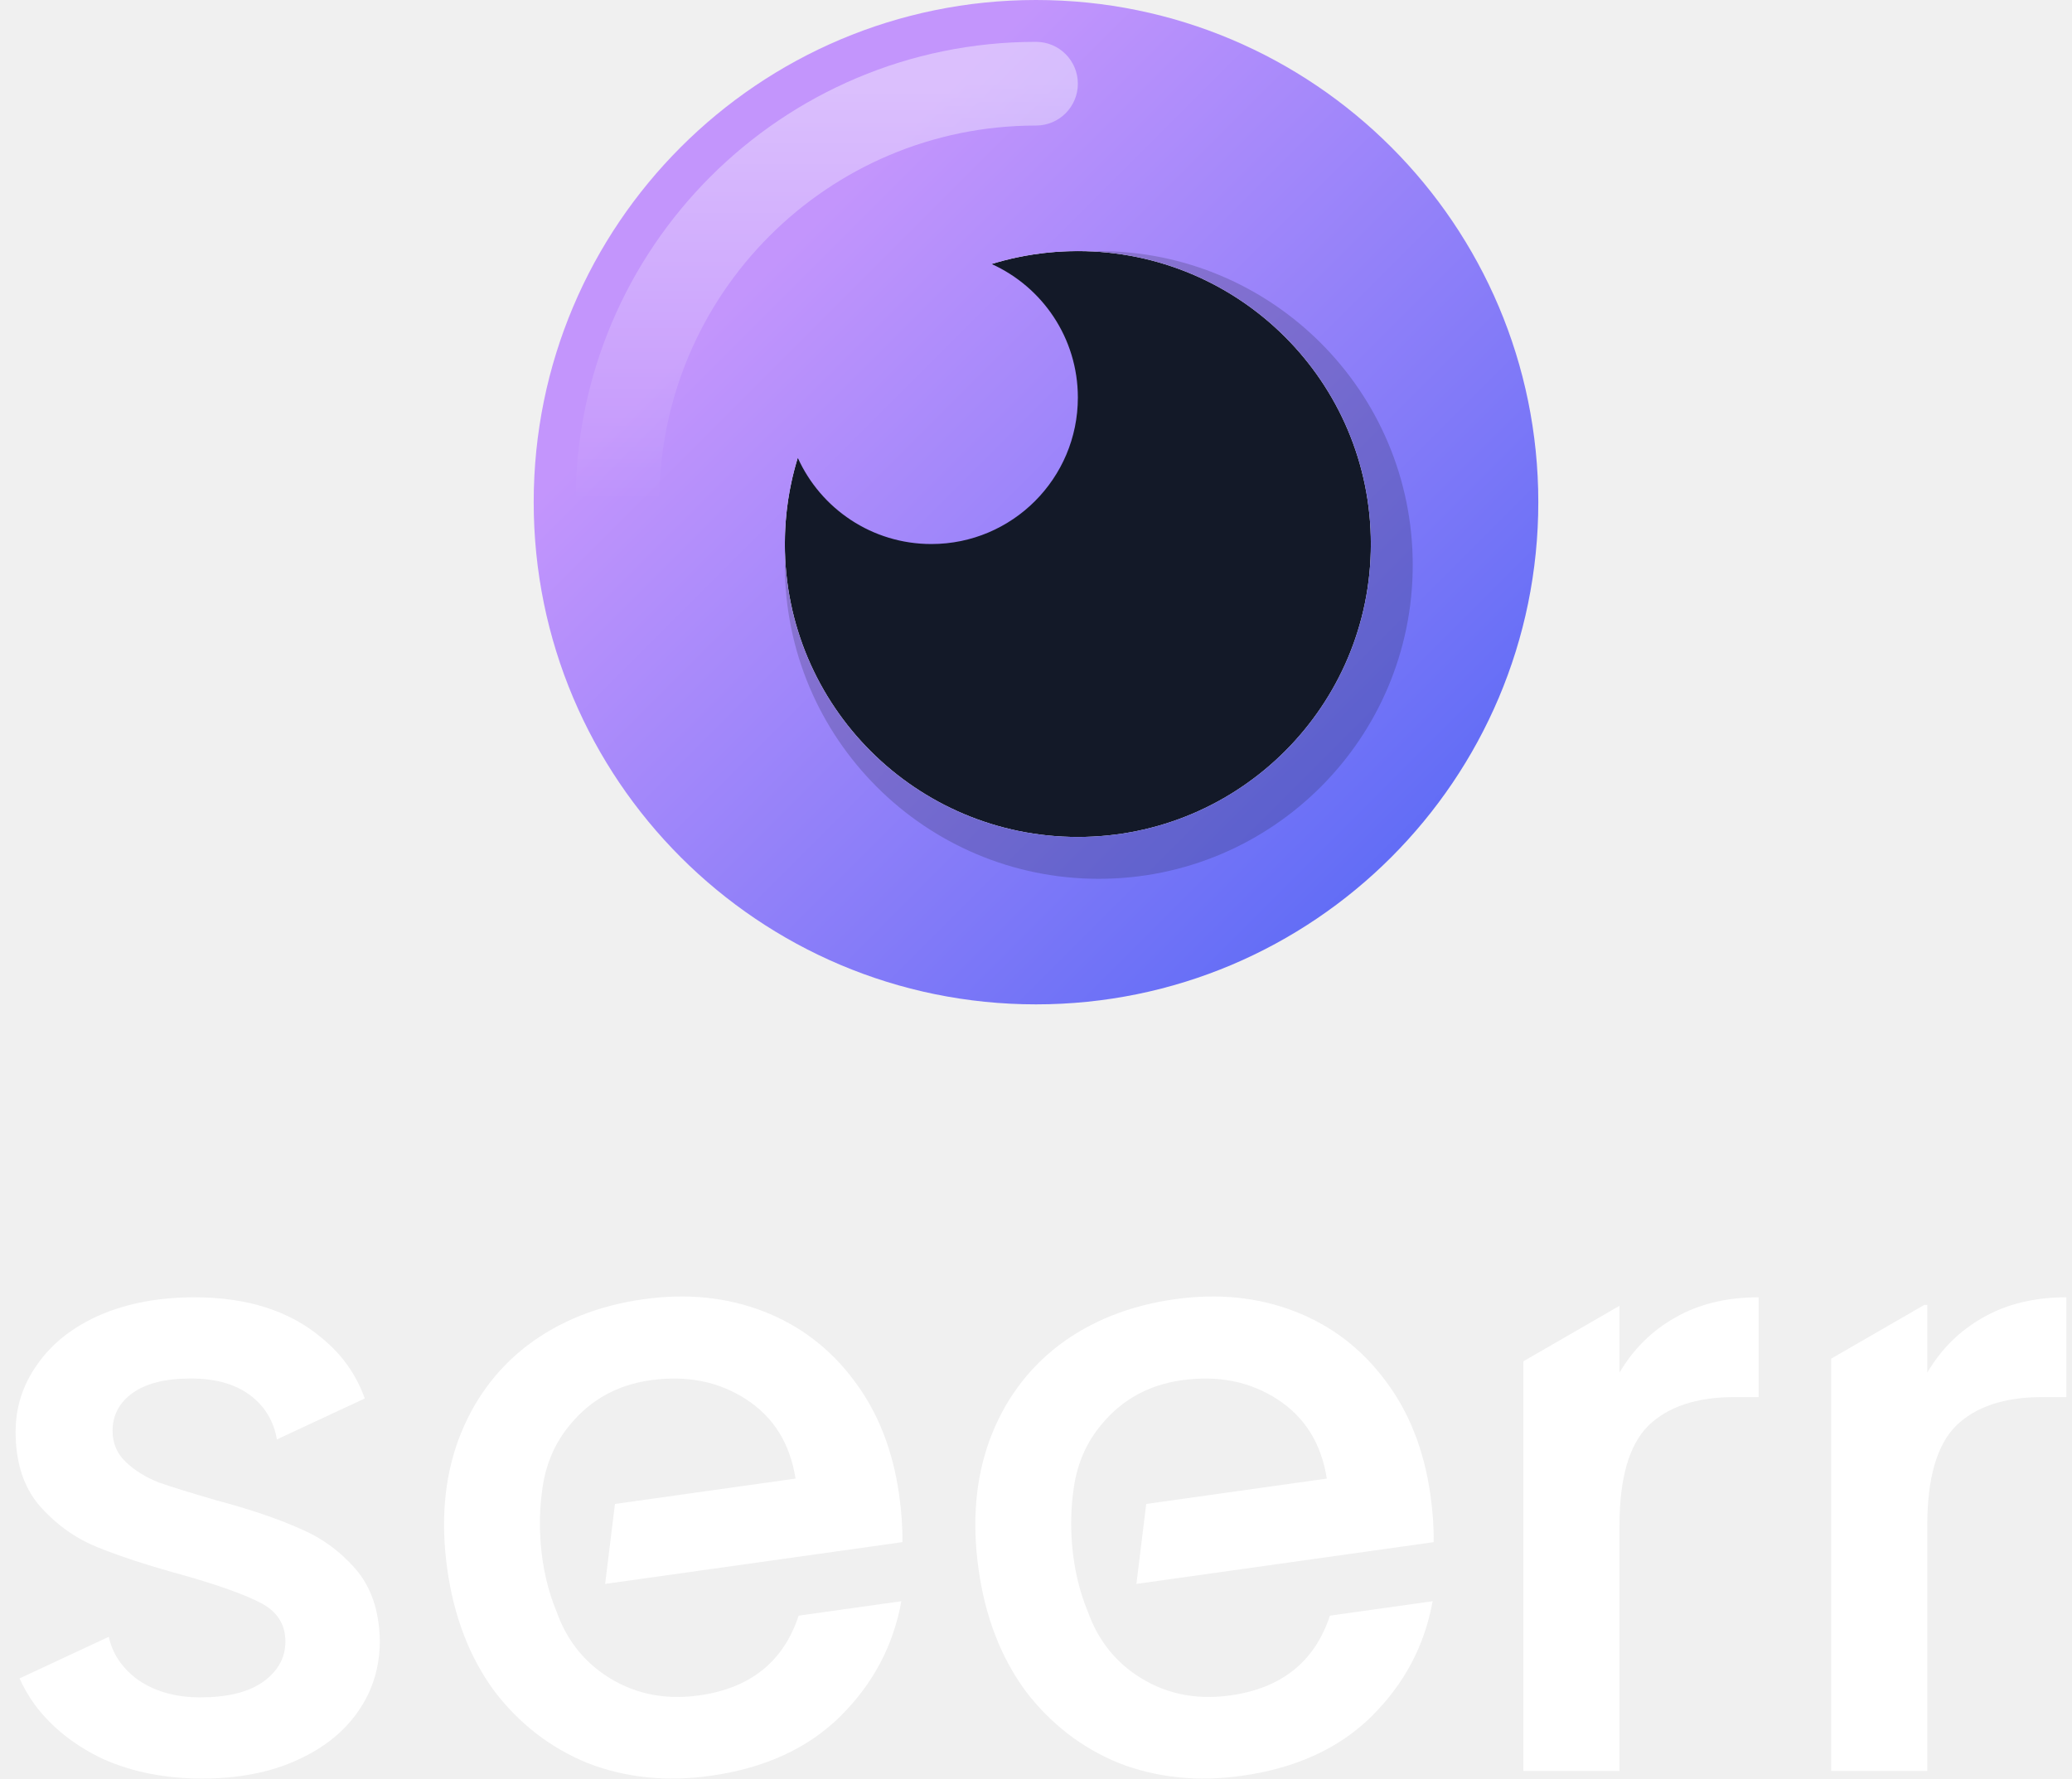
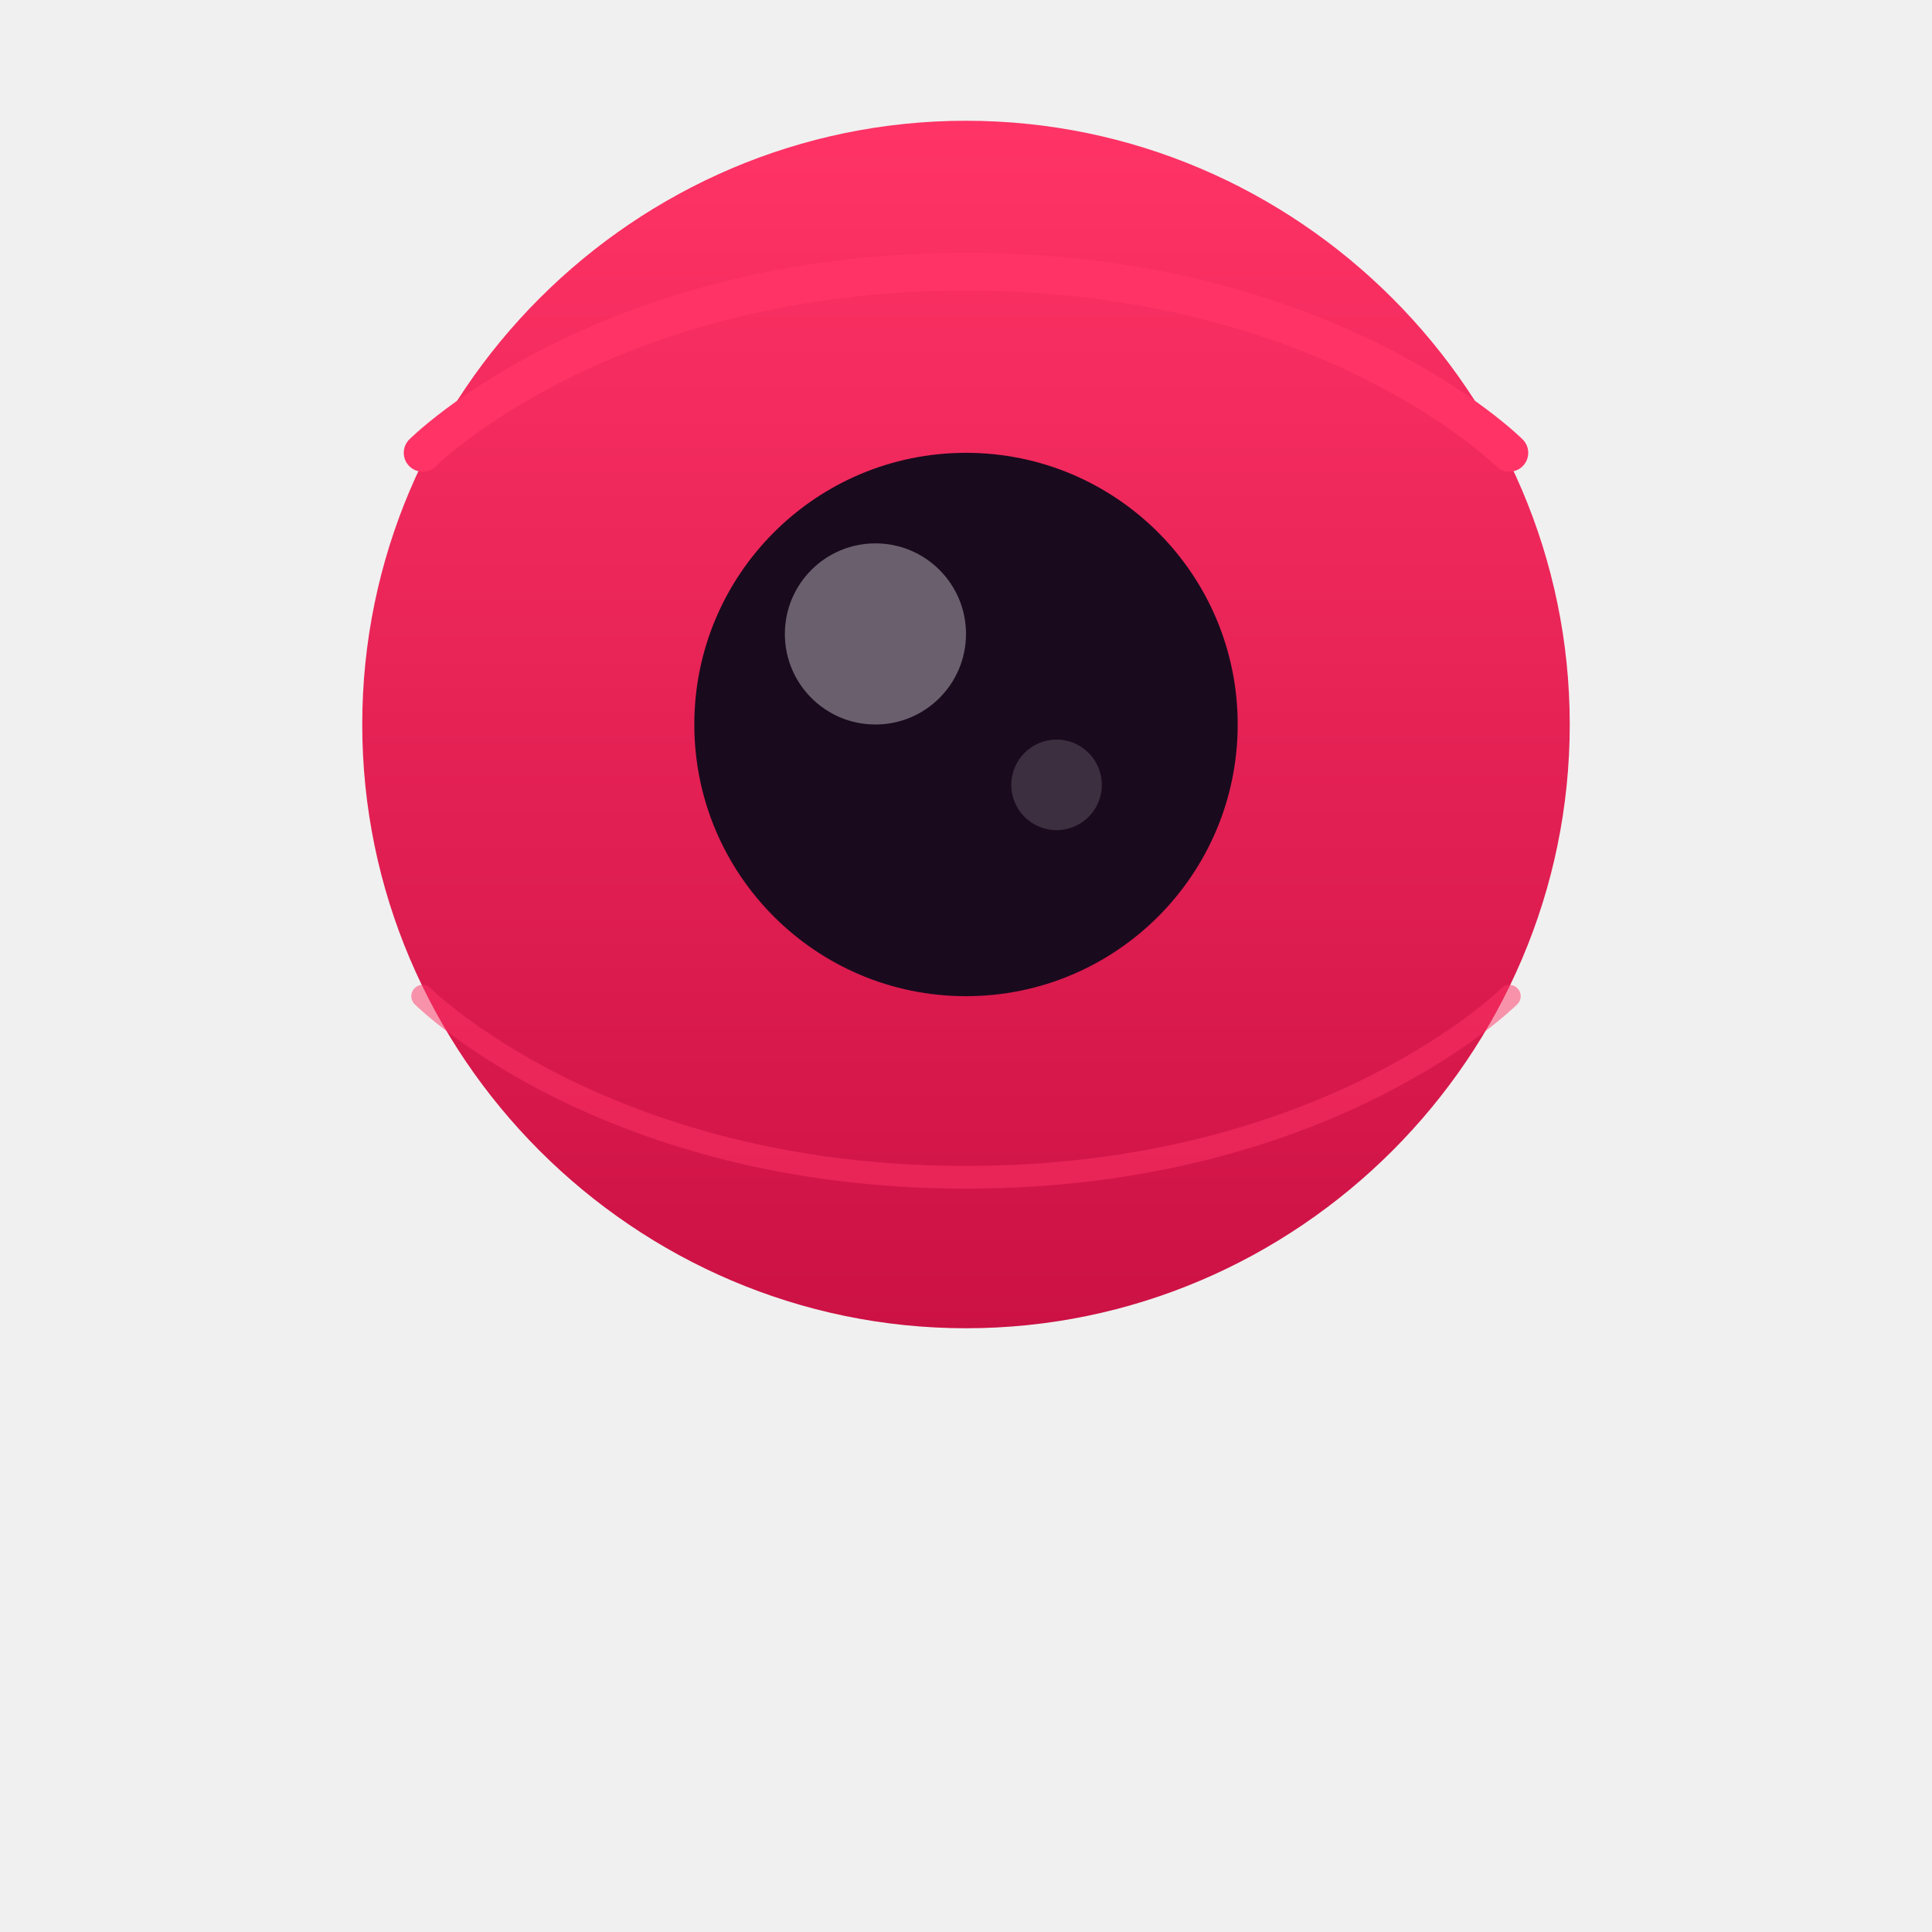
- <svg xmlns="http://www.w3.org/2000/svg" width="198" height="170" viewBox="0 0 198 170" fill="none">
-   <circle cx="103" cy="52" r="28" fill="#131928" />
-   <path fill-rule="evenodd" clip-rule="evenodd" d="M99 96C125.51 96 147 74.51 147 48C147 21.49 125.51 0 99 0C72.49 0 51 21.49 51 48C51 74.51 72.49 96 99 96ZM131 52C131 67.464 118.464 80 103 80C87.536 80 75 67.464 75 52C75 49.13 75.432 46.361 76.234 43.755C78.429 48.617 83.319 52 89 52C96.732 52 103 45.732 103 38C103 32.319 99.617 27.429 94.755 25.234C97.362 24.432 100.13 24 103 24C118.464 24 131 36.536 131 52Z" fill="url(#paint0_linear_311_206)" />
-   <path opacity="0.2" fill-rule="evenodd" clip-rule="evenodd" d="M131 52C131 67.464 118.464 80 103 80C87.864 80 75.533 67.99 75.017 52.979C75.006 53.318 75 53.658 75 54C75 70.569 88.431 84 105 84C121.569 84 135 70.569 135 54C135 37.431 121.569 24 105 24C104.66 24 104.321 24.006 103.983 24.017C118.992 24.535 131 36.865 131 52Z" fill="#131928" />
-   <path fill-rule="evenodd" clip-rule="evenodd" d="M99 12C79.118 12 63 28.118 63 48C63 50.209 61.209 52 59 52C56.791 52 55 50.209 55 48C55 23.7 74.7 4 99 4C101.209 4 103 5.791 103 8C103 10.209 101.209 12 99 12Z" fill="url(#paint1_linear_311_206)" />
-   <path fill-rule="evenodd" clip-rule="evenodd" d="M174.984 129.867V169.272H184.169V145.828C184.169 141.301 185.082 138.121 186.909 136.288C188.789 134.456 191.528 133.54 195.127 133.54H197.463V124C194.402 124 191.743 124.647 189.487 125.94C187.285 127.18 185.512 128.931 184.169 131.195V124.728H183.886L174.984 129.867Z" fill="white" />
-   <path fill-rule="evenodd" clip-rule="evenodd" d="M145.573 130.117V169.272H154.758V145.828C154.758 141.301 155.671 138.121 157.498 136.288C159.377 134.456 162.117 133.54 165.716 133.54H168.052V124C164.99 124 162.332 124.647 160.076 125.94C157.874 127.18 156.101 128.931 154.758 131.195V124.814L145.573 130.117Z" fill="white" />
-   <path fill-rule="evenodd" clip-rule="evenodd" d="M136.689 142.875C136.922 144.529 137.026 146.039 137 147.403L108.595 151.395L109.533 143.752L126.79 141.327C126.264 137.972 124.689 135.445 122.063 133.746C119.438 132.047 116.396 131.44 112.939 131.926C109.801 132.367 107.257 133.759 105.308 136.101C103.756 137.917 102.837 140.106 102.55 142.669C102.192 145.346 102.195 149.861 103.977 154.106C104.886 156.629 106.398 158.614 108.513 160.06C111.153 161.866 114.176 162.53 117.58 162.051C122.473 161.364 125.642 158.823 127.085 154.429L136.899 153.05C136.139 157.293 134.188 160.969 131.045 164.078C127.948 167.125 123.819 169.012 118.66 169.737C114.458 170.327 110.55 169.924 106.936 168.527C103.369 167.069 100.387 164.767 97.992 161.62C95.643 158.413 94.15 154.541 93.512 150.004C92.875 145.468 93.22 141.365 94.549 137.695C95.923 133.964 98.127 130.933 101.163 128.601C104.251 126.262 107.949 124.79 112.258 124.185C116.407 123.601 120.231 123.989 123.731 125.348C127.23 126.706 130.117 128.913 132.39 131.968C134.656 134.97 136.089 138.605 136.689 142.875Z" fill="white" />
-   <path fill-rule="evenodd" clip-rule="evenodd" d="M85.921 142.875C86.154 144.529 86.257 146.039 86.232 147.403L57.827 151.395L58.765 143.752L76.022 141.327C75.496 137.972 73.921 135.445 71.295 133.746C68.67 132.047 65.628 131.44 62.171 131.926C59.033 132.367 56.489 133.759 54.54 136.101C52.988 137.917 52.069 140.106 51.782 142.669C51.424 145.345 51.427 149.861 53.209 154.106C54.118 156.629 55.63 158.614 57.745 160.06C60.385 161.866 63.407 162.53 66.812 162.051C71.705 161.364 74.874 158.823 76.317 154.429L86.131 153.05C85.371 157.293 83.42 160.969 80.277 164.078C77.18 167.125 73.051 169.012 67.892 169.737C63.69 170.327 59.782 169.924 56.168 168.527C52.601 167.069 49.619 164.767 47.224 161.62C44.875 158.413 43.382 154.541 42.744 150.004C42.107 145.468 42.452 141.365 43.78 137.695C45.155 133.964 47.359 130.933 50.395 128.601C53.483 126.262 57.181 124.79 61.49 124.185C65.639 123.601 69.463 123.989 72.963 125.348C76.462 126.706 79.349 128.913 81.622 131.968C83.888 134.97 85.321 138.605 85.921 142.875Z" fill="white" />
-   <path fill-rule="evenodd" clip-rule="evenodd" d="M19.297 170C15.806 170 12.664 169.38 9.87 168.141C7.131 166.847 4.956 165.122 3.344 162.967C2.751 162.153 2.26 161.307 1.87 160.427L10.397 156.451C10.721 157.974 11.566 159.283 12.932 160.38C14.597 161.619 16.665 162.239 19.136 162.239C21.714 162.239 23.701 161.754 25.098 160.784C26.548 159.76 27.273 158.466 27.273 156.903C27.273 155.233 26.468 153.993 24.856 153.185C23.299 152.376 20.801 151.487 17.363 150.517C14.033 149.6 11.321 148.711 9.226 147.849C7.131 146.987 5.305 145.666 3.747 143.888C2.243 142.109 1.491 139.764 1.491 136.854C1.491 134.483 2.189 132.327 3.586 130.387C4.983 128.393 6.97 126.83 9.548 125.698C12.18 124.566 15.188 124 18.572 124C23.621 124 27.676 125.293 30.738 127.88C32.667 129.449 34.04 131.379 34.857 133.67L26.459 137.586C26.177 135.927 25.402 134.578 24.131 133.54C22.681 132.354 20.72 131.761 18.25 131.761C15.833 131.761 13.979 132.219 12.69 133.135C11.401 134.052 10.757 135.264 10.757 136.773C10.757 137.959 11.186 138.956 12.046 139.765C12.905 140.573 13.953 141.22 15.188 141.705C16.423 142.136 18.25 142.702 20.667 143.402C23.89 144.265 26.521 145.154 28.562 146.07C30.657 146.933 32.457 148.226 33.961 149.951C35.465 151.675 36.243 153.966 36.297 156.822C36.297 159.356 35.599 161.619 34.202 163.613C32.806 165.608 30.819 167.17 28.24 168.302C25.716 169.434 22.735 170 19.297 170Z" fill="white" />
+ <svg xmlns="http://www.w3.org/2000/svg" width="128" height="128" viewBox="0 0 128 128" fill="none">
+   <path d="M64 88C85.986 88 104 69.986 104 48C104 26.014 85.986 8 64 8C42.014 8 24 26.014 24 48C24 69.986 42.014 88 64 88Z" fill="url(#eyeGradient)" />
+   <circle cx="64" cy="48" r="18" fill="#1a0a1e" />
+   <circle cx="58" cy="42" r="6" fill="white" opacity="0.35" />
+   <circle cx="70" cy="52" r="3" fill="white" opacity="0.15" />
+   <path d="M28 30C28 30 40 18 64 18C88 18 100 30 100 30" stroke="#ff3366" stroke-width="2.5" fill="none" stroke-linecap="round" />
+   <path d="M28 66C28 66 40 78 64 78C88 78 100 66 100 66" stroke="#ff3366" stroke-width="1.5" fill="none" stroke-linecap="round" opacity="0.5" />
  <defs>
-     <linearGradient id="paint0_linear_311_206" x1="99" y1="-2.07126e-06" x2="168.5" y2="69.5" gradientUnits="userSpaceOnUse">
-       <stop stop-color="#C395FC" />
-       <stop offset="1" stop-color="#4F65F5" />
-     </linearGradient>
-     <linearGradient id="paint1_linear_311_206" x1="79" y1="8" x2="79" y2="48" gradientUnits="userSpaceOnUse">
-       <stop stop-color="white" stop-opacity="0.4" />
-       <stop offset="1" stop-color="white" stop-opacity="0" />
+     <linearGradient id="eyeGradient" x1="64" y1="8" x2="64" y2="88" gradientUnits="userSpaceOnUse">
+       <stop stop-color="#ff3366" />
+       <stop offset="0.5" stop-color="#e62255" />
+       <stop offset="1" stop-color="#cc1144" />
    </linearGradient>
  </defs>
</svg>
